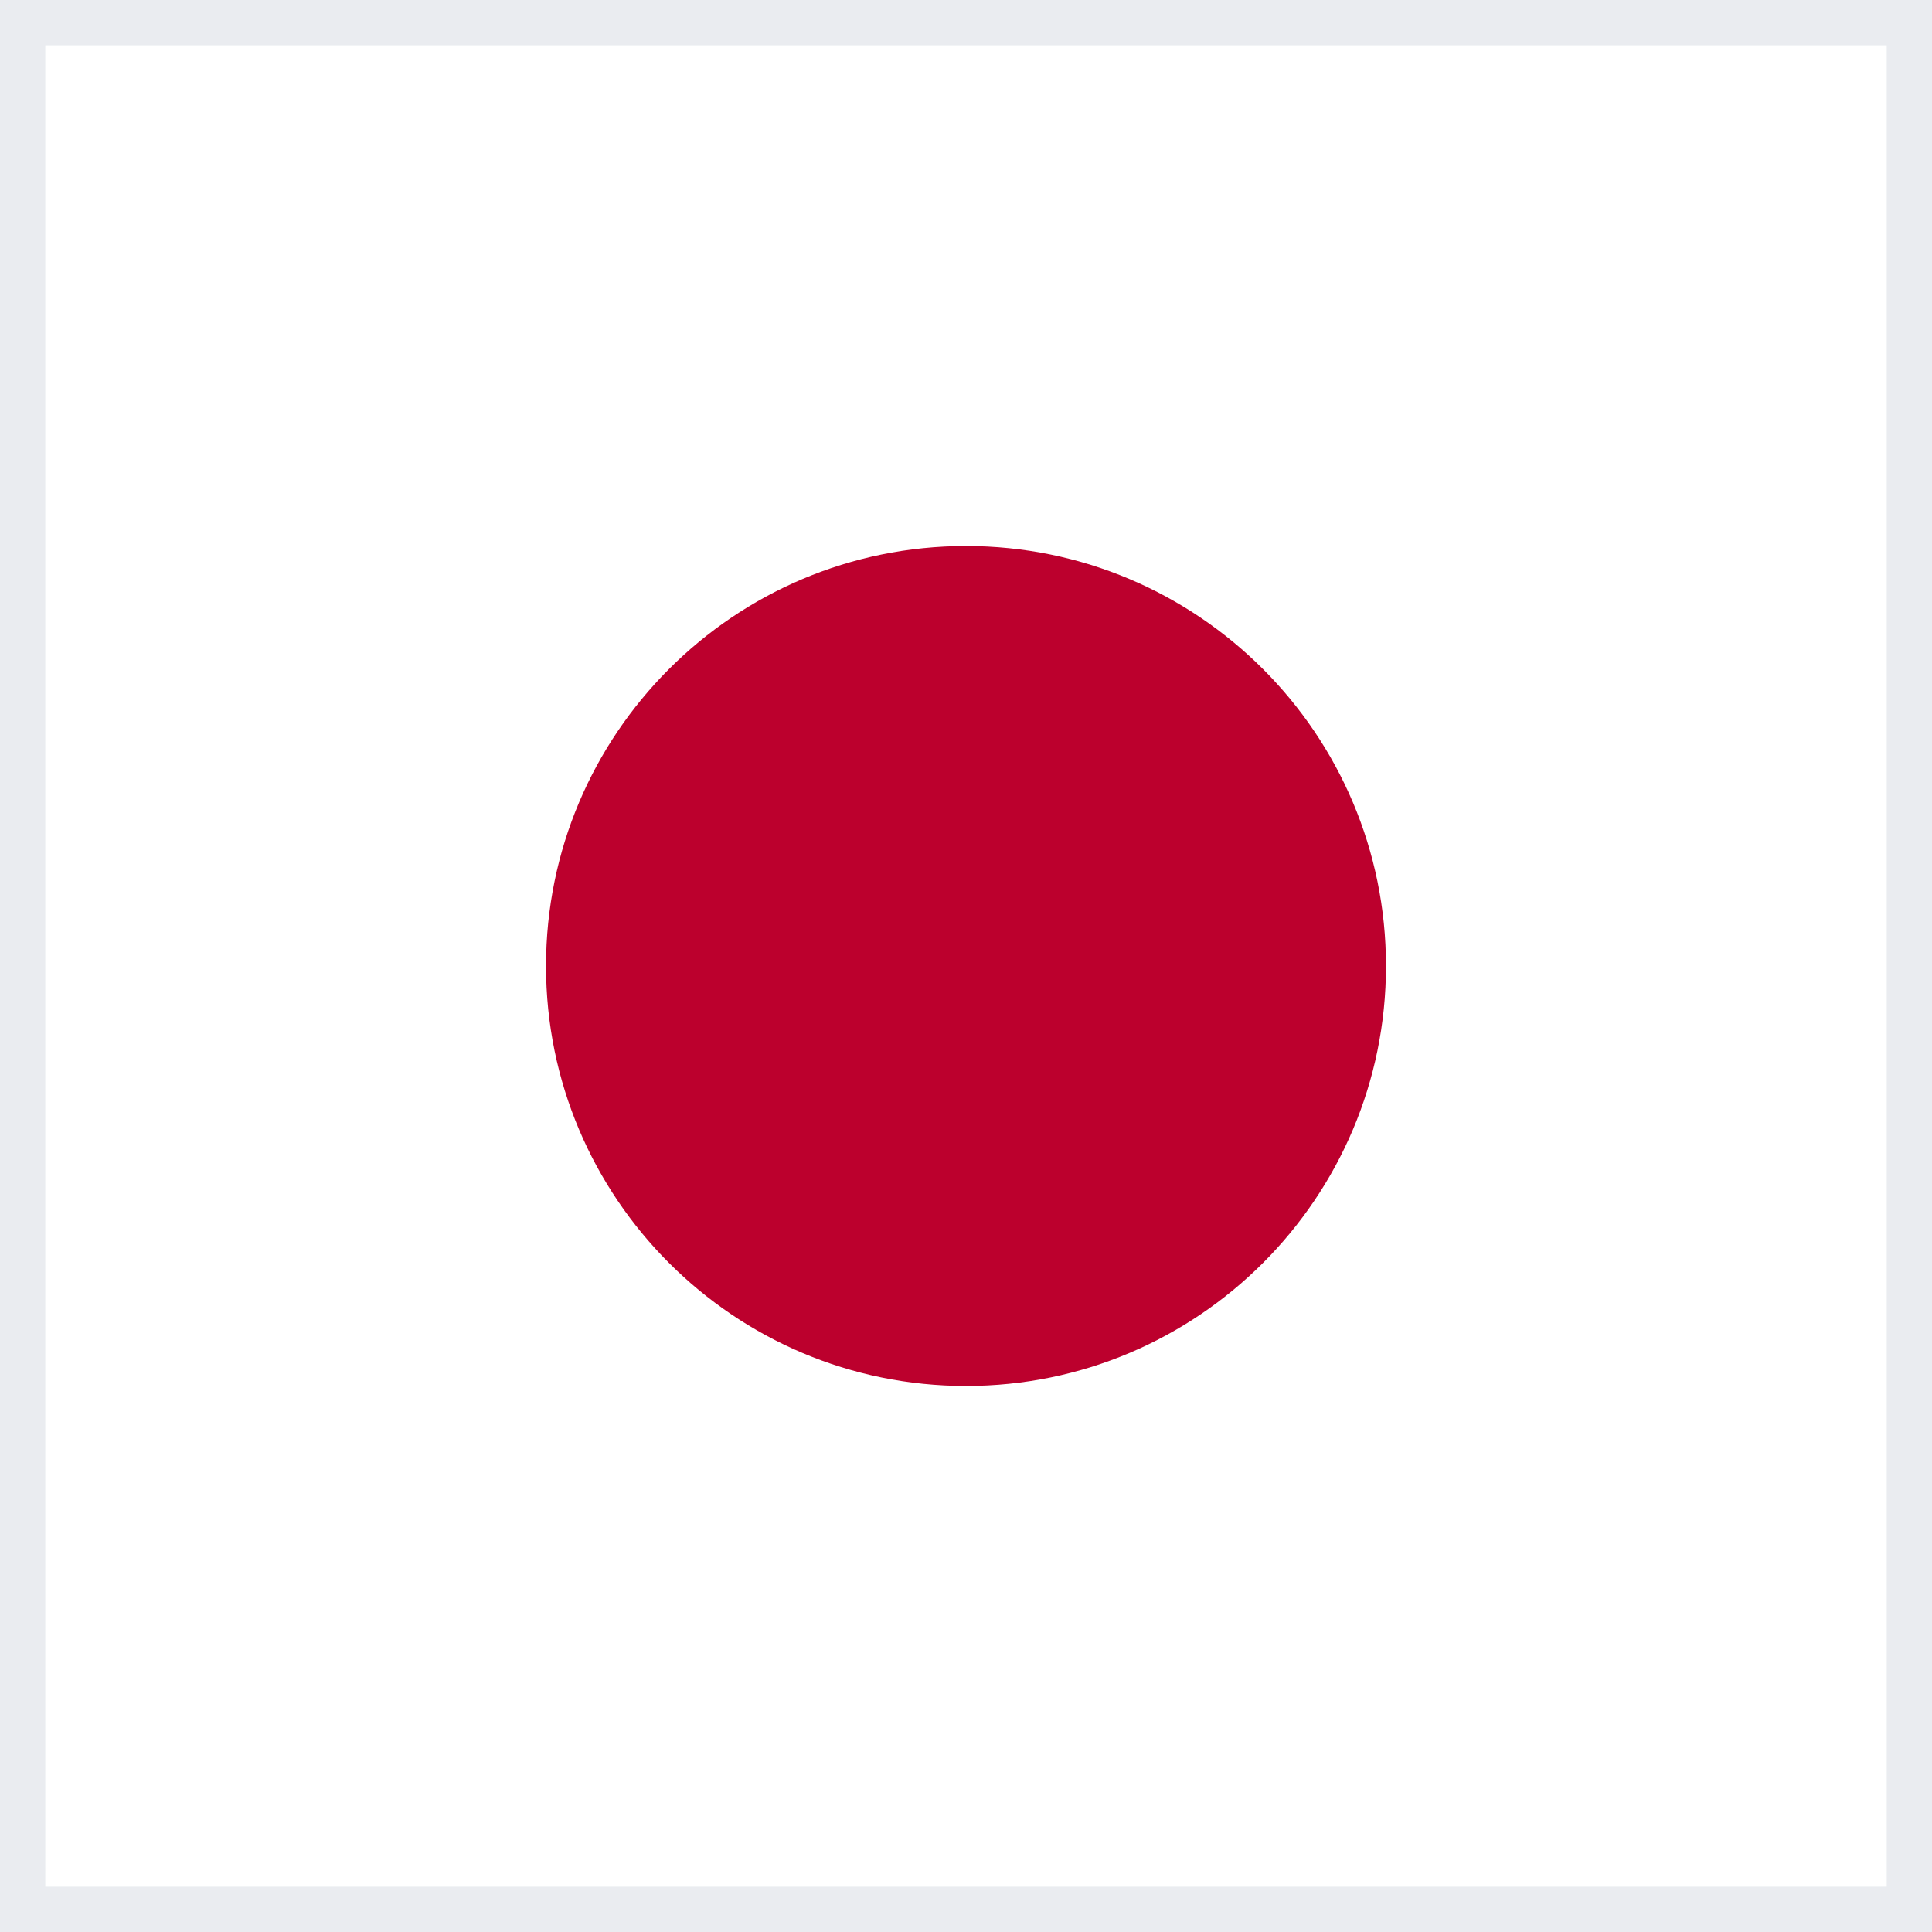
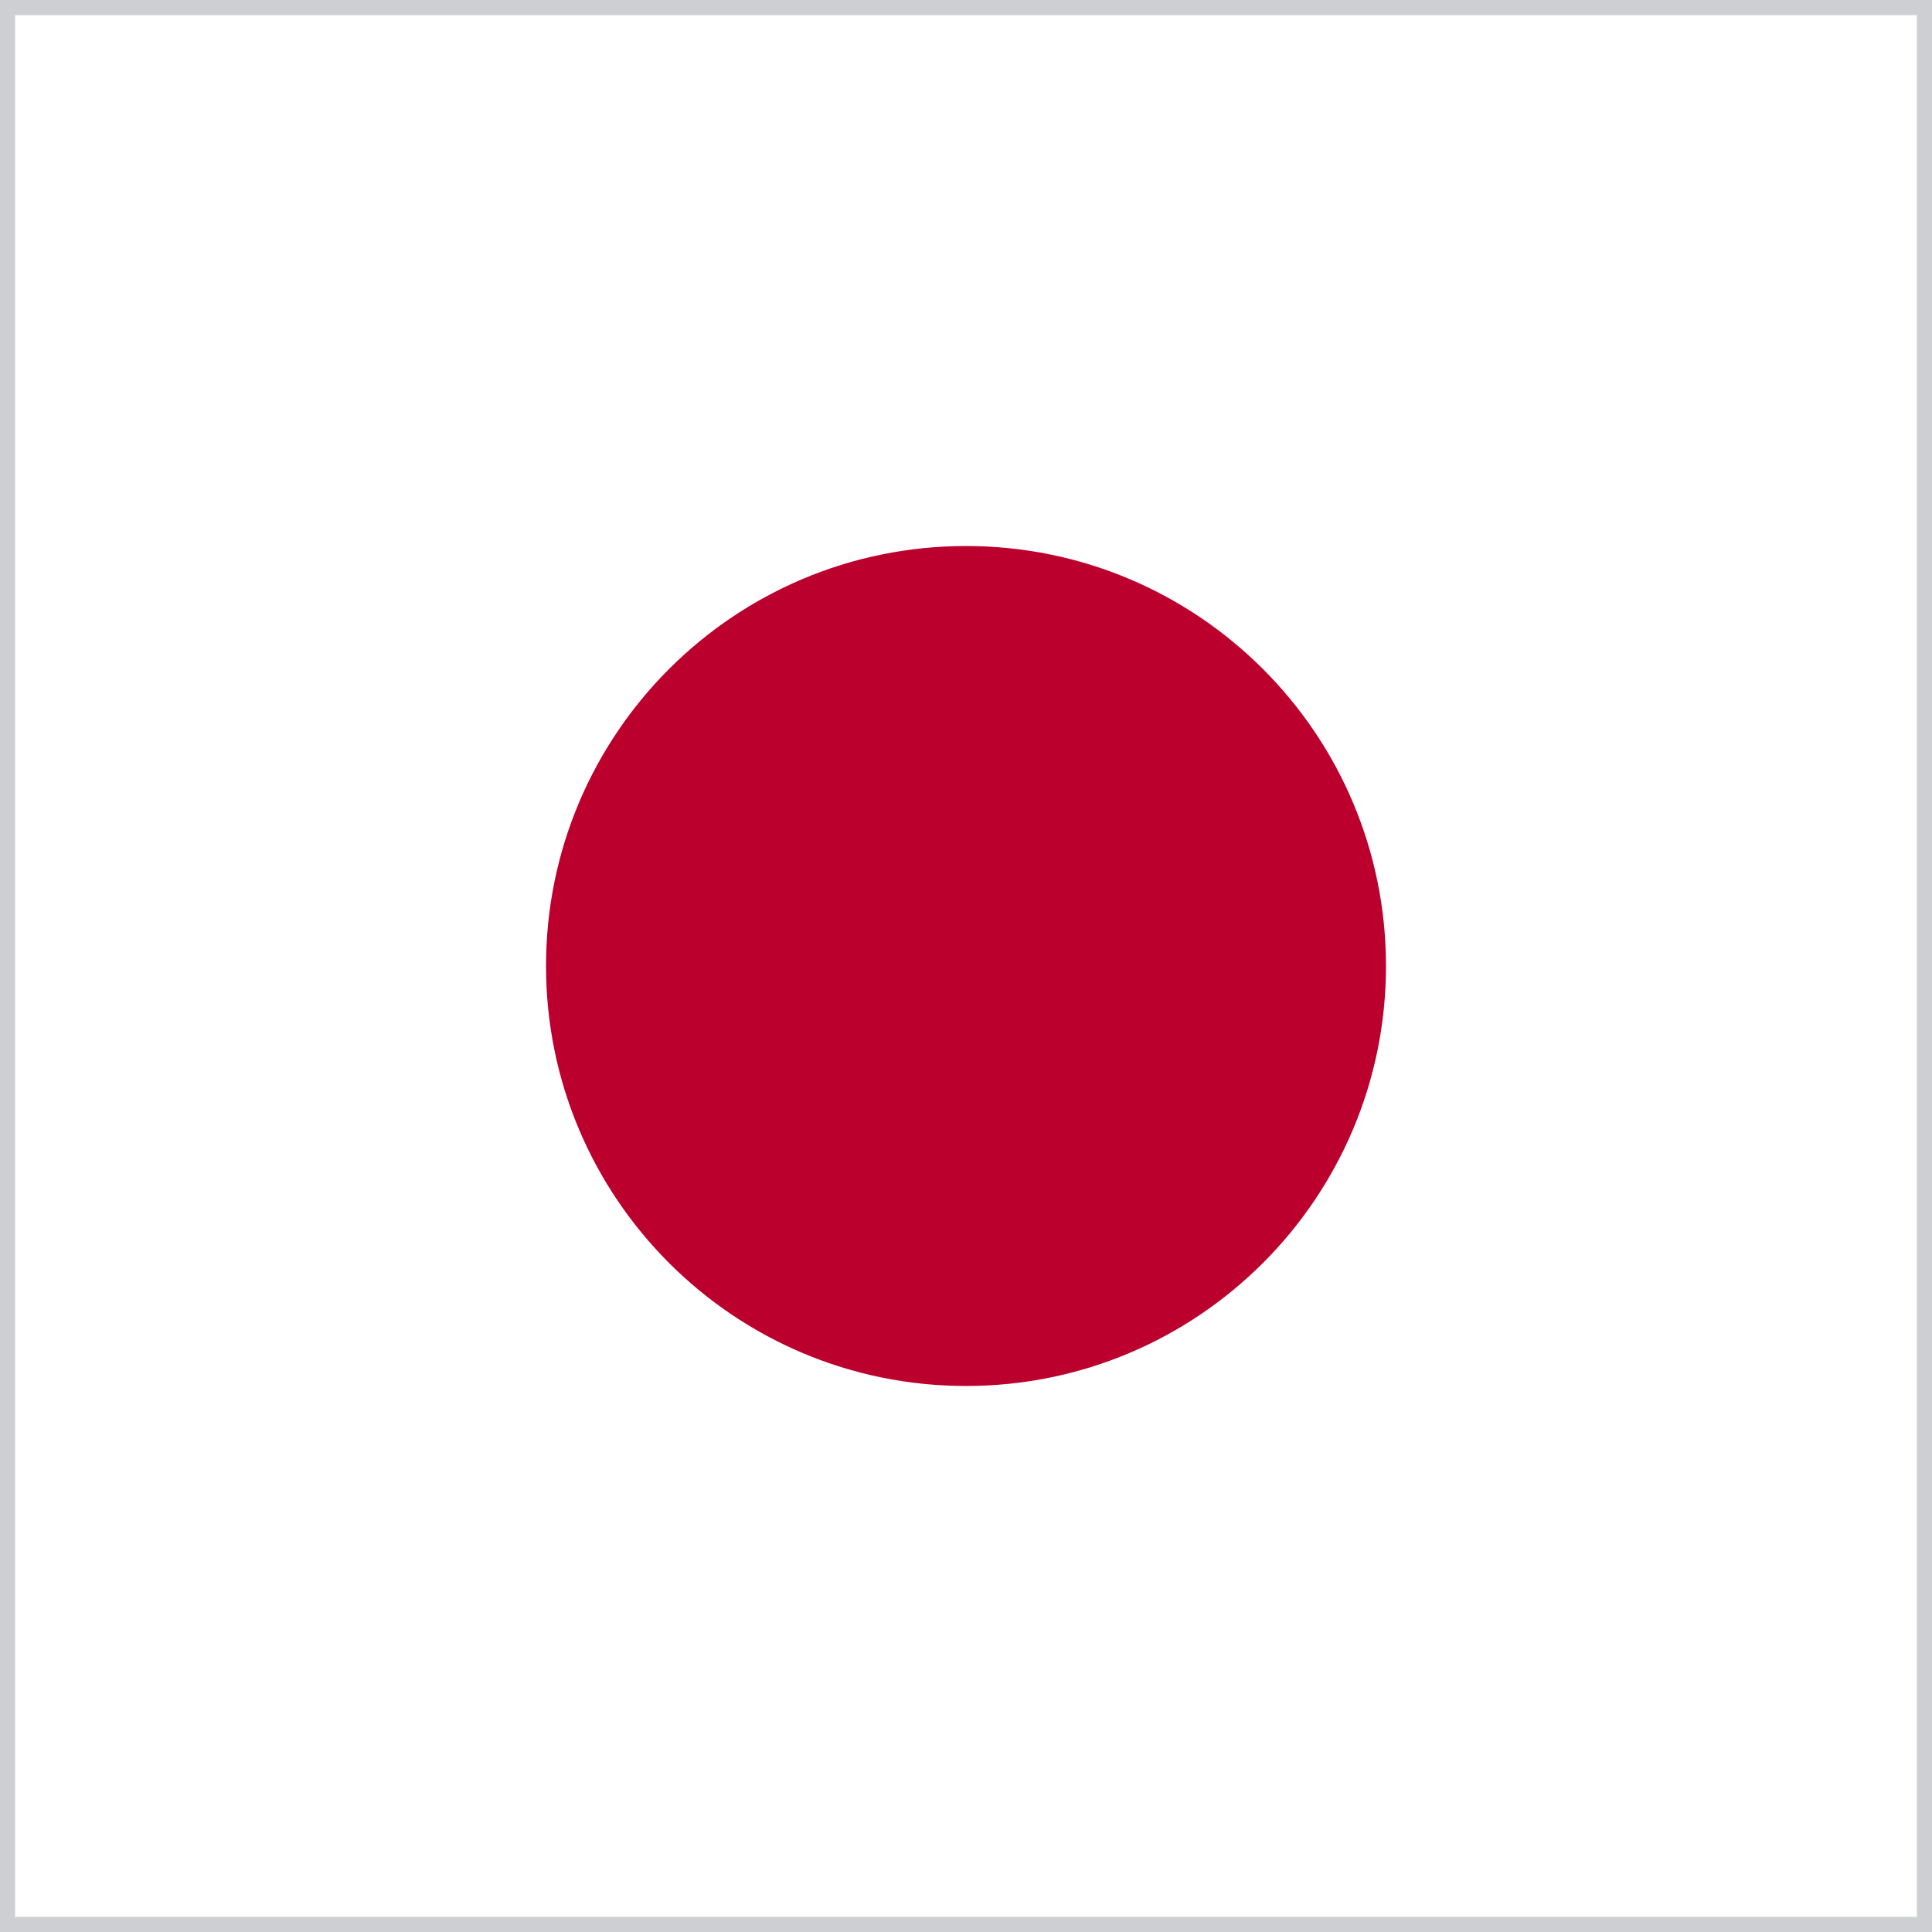
<svg xmlns="http://www.w3.org/2000/svg" width="512" height="512" viewBox="0 0 512 512">
  <path fill="#FFF" d="M0 0h512v512H0z" />
  <circle cx="256" cy="256" r="111.3" fill="#BC002D" />
-   <rect x="6" y="6" width="500" height="500" fill="none" stroke="#eaecf0" stroke-width="12" />
+   <rect x="2" y="2" width="508" height="508" fill="none" stroke="#cdcfd3" stroke-width="4" />
</svg>
